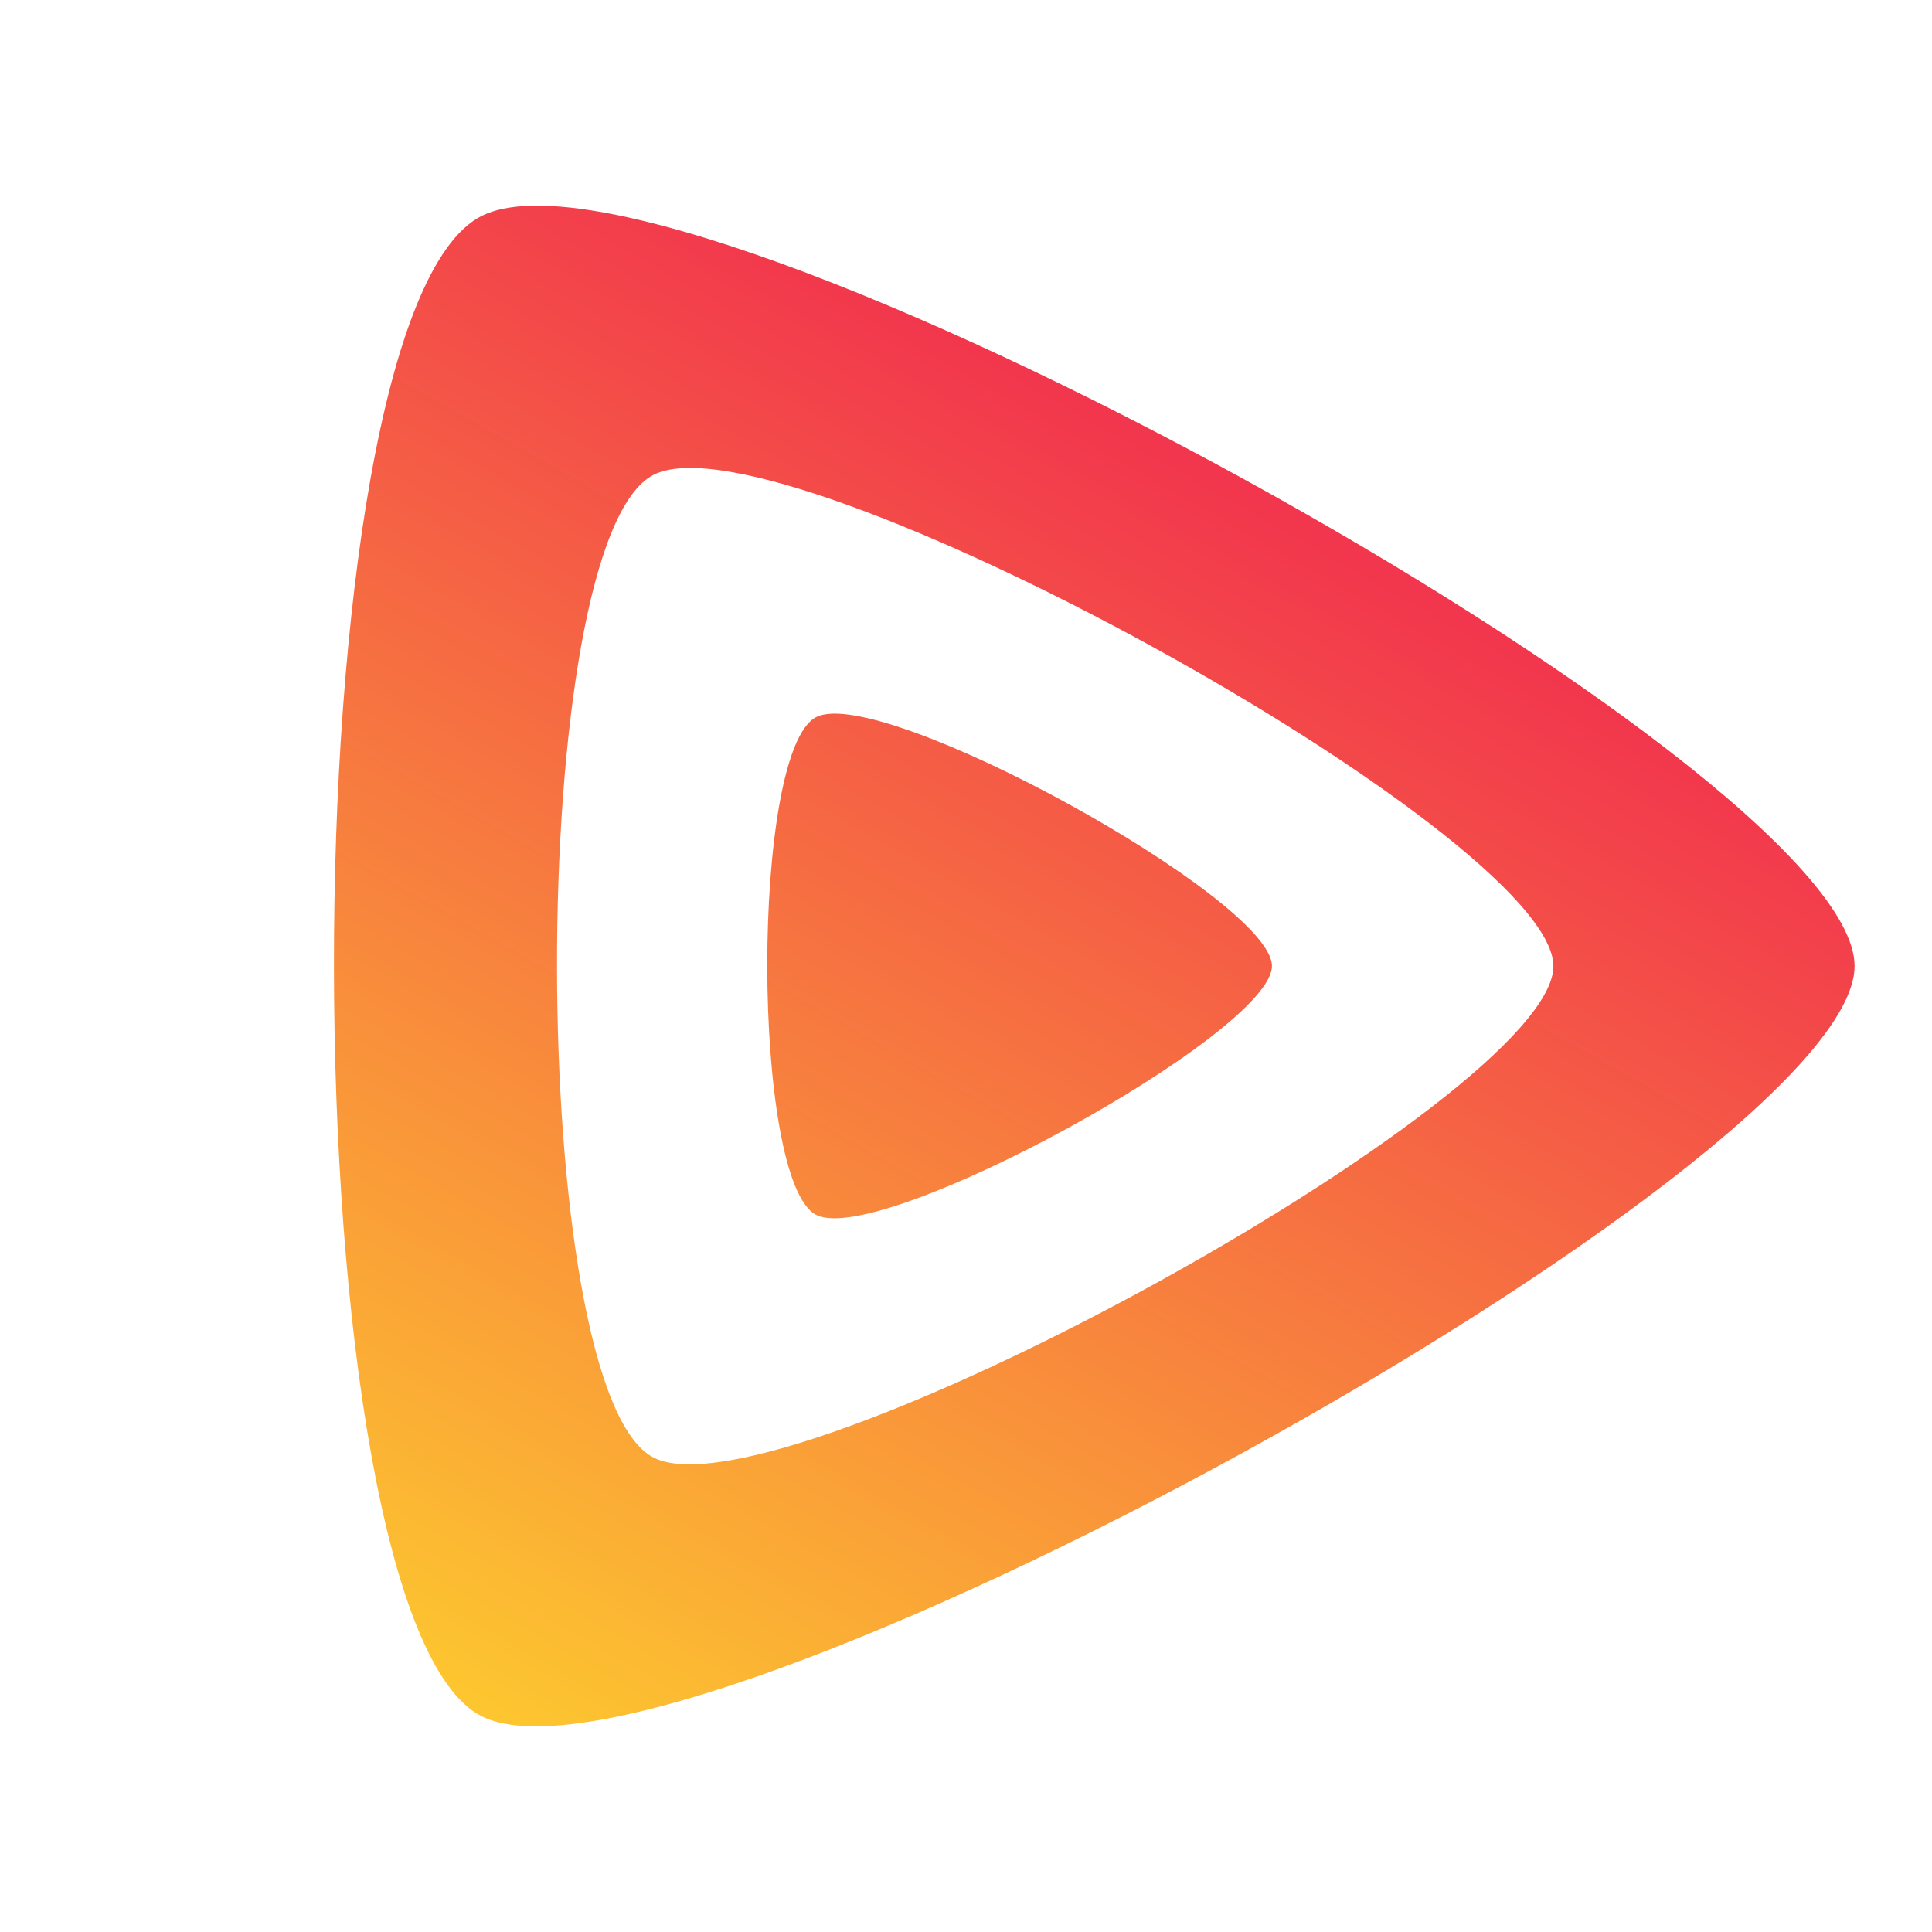
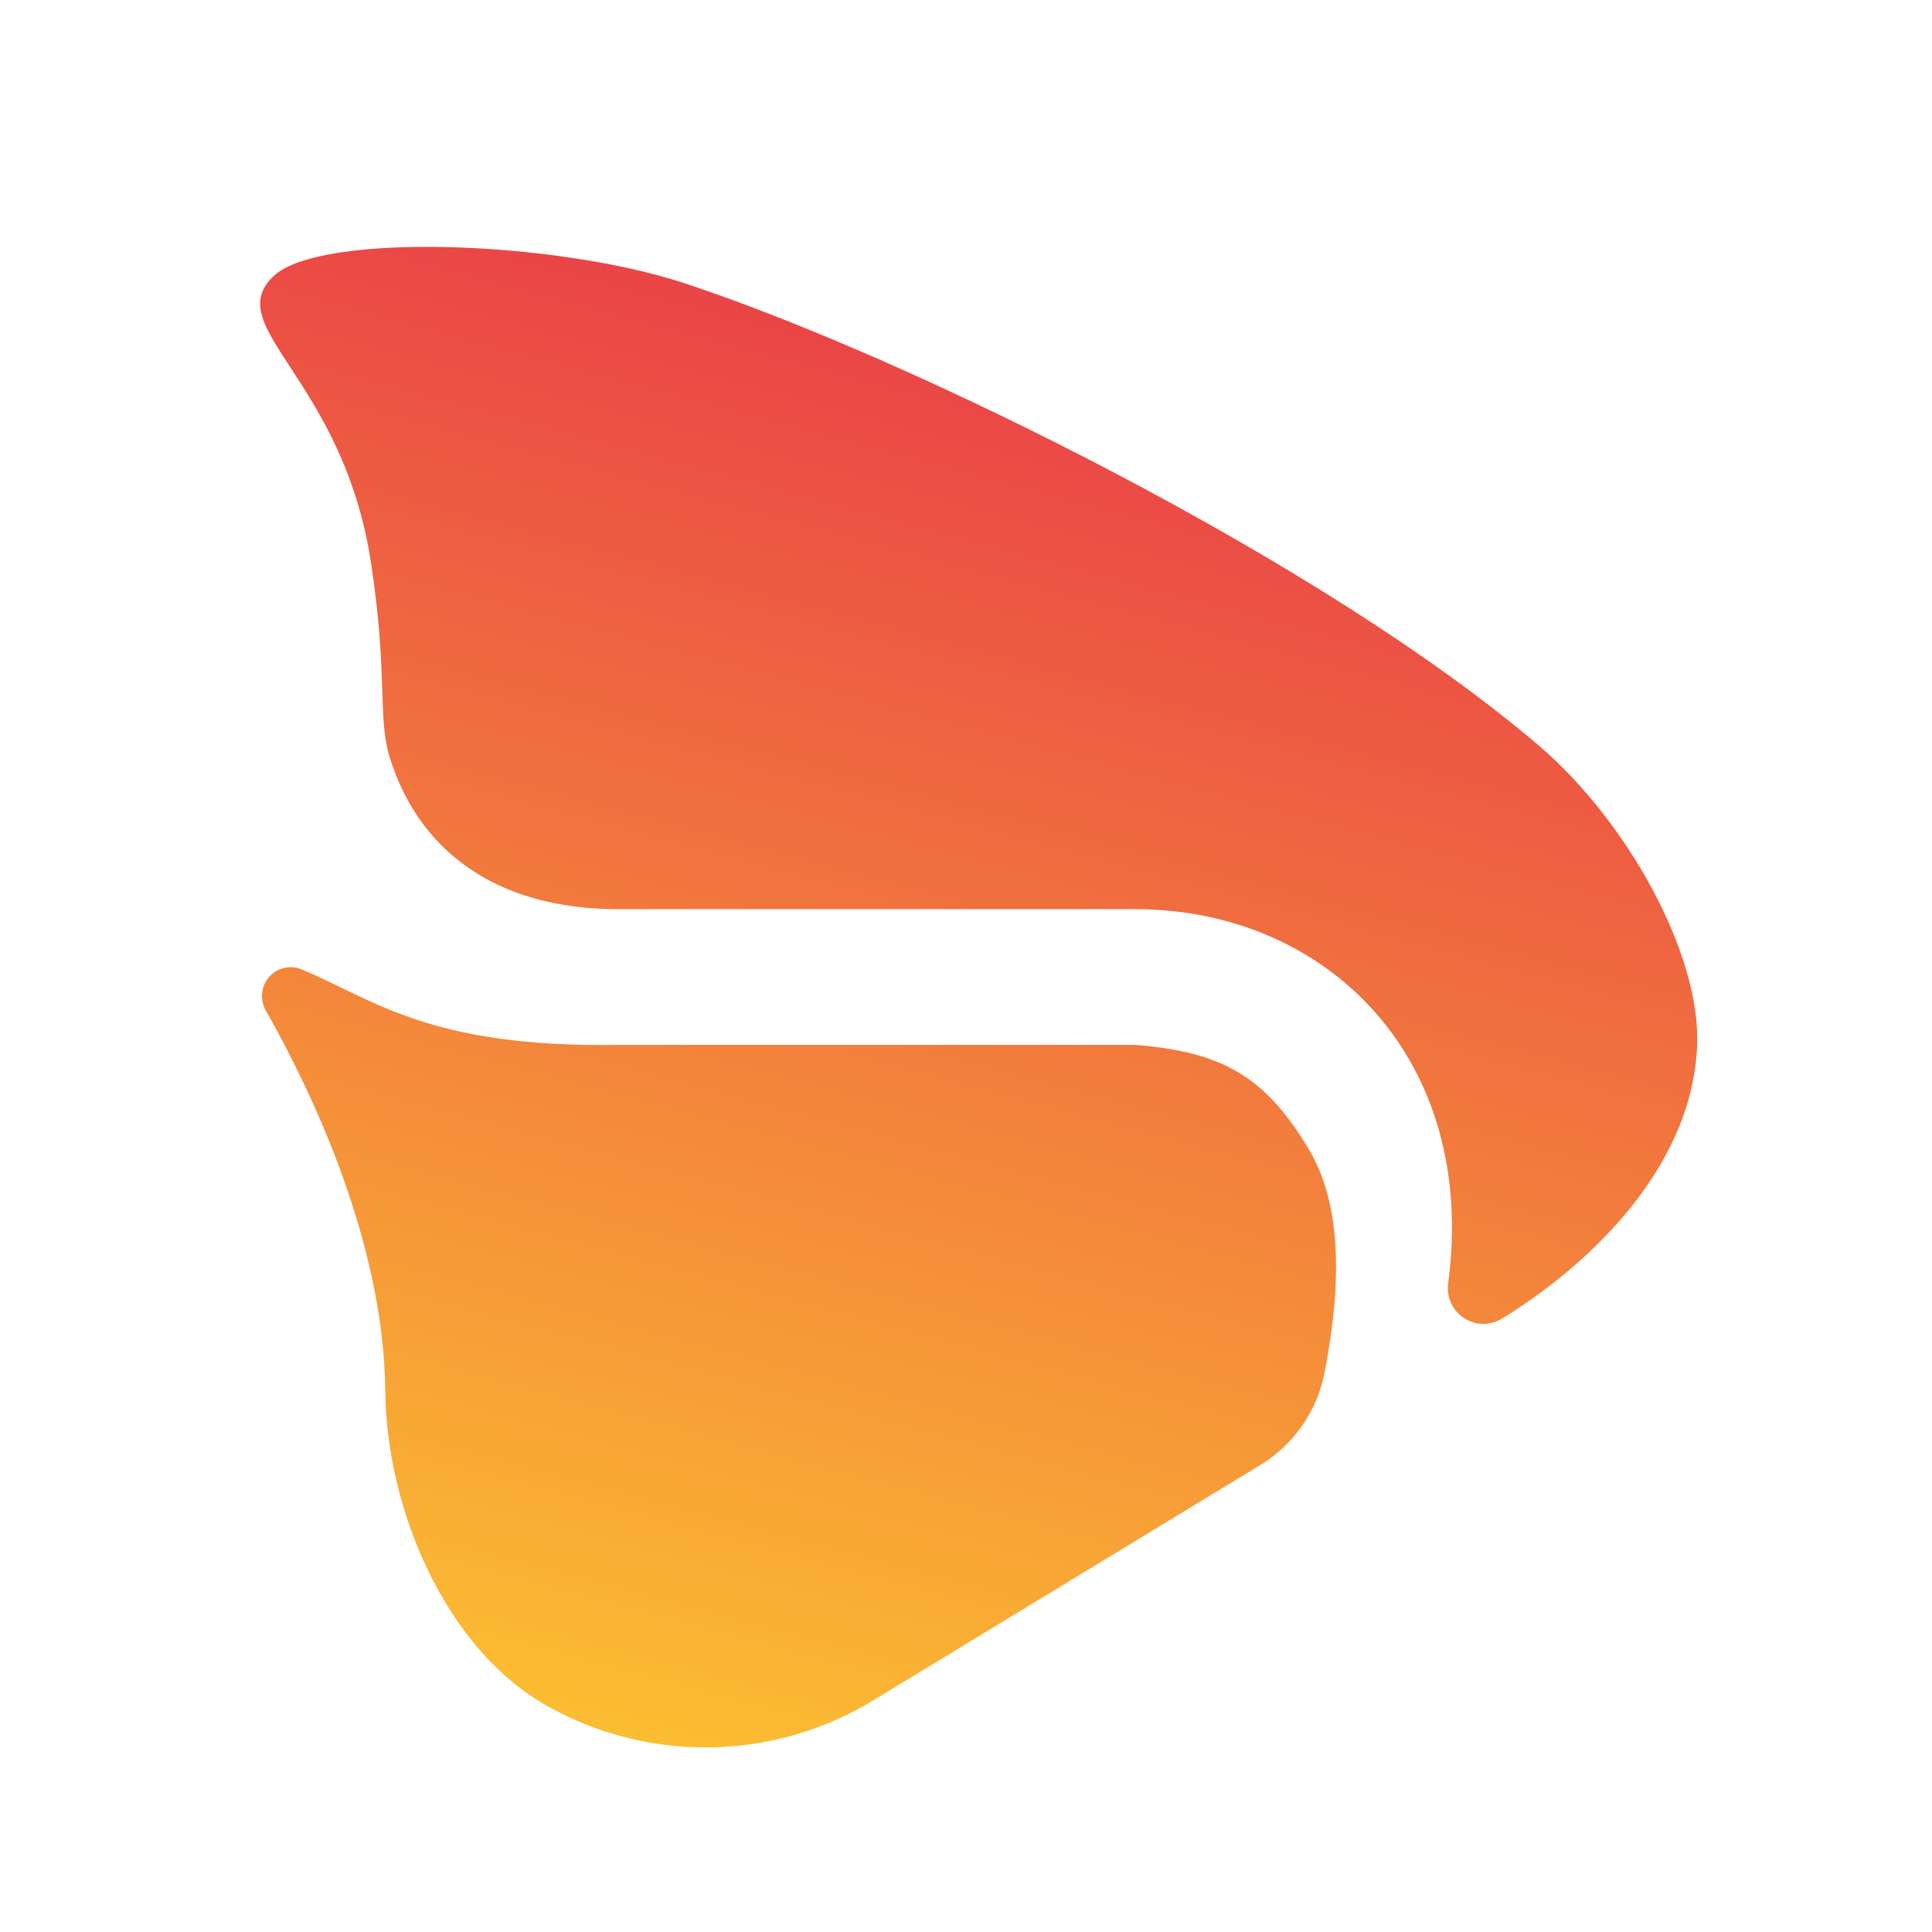
- <svg xmlns="http://www.w3.org/2000/svg" width="100%" height="100%" viewBox="0 0 2048 2048" version="1.1" xml:space="preserve" style="fill-rule:evenodd;clip-rule:evenodd;stroke-linejoin:round;stroke-miterlimit:2;">
-   <g id="icon-solid" transform="matrix(2.69448e-16,4.40042,-4.40042,2.69448e-16,2150.46,-102.509)">
-     <g id="inner-shape" transform="matrix(0.787109,6.16298e-33,-6.16298e-33,0.787109,54.5003,23.593)">
-       <path d="M256,201.62C235.56,201.62 169.77,320.91 179.8,341.05C189.83,361.19 322.28,360.97 332.2,341.05C342.12,321.13 276.47,201.63 256,201.62Z" style="fill:url(#_Linear1);fill-rule:nonzero;" />
-     </g>
-     <g id="outer-shape" transform="matrix(0.787109,6.16298e-33,-6.16298e-33,0.787109,54.5003,23.593)">
-       <path d="M256,23.3C194.44,23.3 -3.82,382.73 26.41,443.43C56.64,504.13 455.75,503.43 485.65,443.43C515.55,383.43 317.62,23.3 256,23.3ZM406.51,390.76C386.92,430.09 125.43,430.53 105.62,390.76C85.81,350.99 215.71,115.48 256.06,115.48C296.41,115.48 426.1,351.42 406.51,390.76Z" style="fill:url(#_Linear2);fill-rule:nonzero;" />
+ <svg xmlns="http://www.w3.org/2000/svg" width="100%" height="100%" viewBox="0 0 1310 1310" version="1.1" xml:space="preserve" style="fill-rule:evenodd;clip-rule:evenodd;stroke-linejoin:round;stroke-miterlimit:2;">
+   <g transform="matrix(1,0,0,1,143,163)">
+     <g id="fladder_icon" transform="matrix(1.62562,0,0,1.62562,-336.346,-293.316)">
+       <g id="Icon.afdesign" transform="matrix(0.786906,0,0,0.786906,521.86,483.087)">
+         <g id="fladder_icon1">
+           <g id="Icon.afdesign1" transform="matrix(1,0,0,1,-512,-512)">
+             <path d="M206.525,401.388C200.042,380.411 205.693,358.337 196.685,298.676C181.855,200.461 116.545,173.39 144.907,146.369C169.469,122.969 294.071,127.376 363.154,150.212C481.515,189.339 701.453,297.422 815.866,395.383C862.487,435.299 901.559,505.671 899.534,554.192C896.714,621.784 838.105,673.162 796.053,698.943C789.852,702.701 782.046,702.576 775.968,698.62C769.891,694.665 766.616,687.578 767.542,680.386C783.554,561.22 703.439,481.875 601.656,481.875L327.704,481.875C261.031,481.875 221.297,449.191 206.525,401.388ZM702.017,727.619C698.075,747.983 685.721,765.737 667.997,776.511C607.102,813.553 462.561,901.416 462.561,901.416C409.732,933.443 343.74,934.501 289.91,904.185C236.081,873.869 204.798,800.132 204.176,737.209C203.395,658.204 165.01,578.173 140.793,535.433C137.579,529.776 138.307,522.703 142.607,517.82C146.907,512.937 153.831,511.319 159.849,513.792C197.069,529.174 227.02,555.47 327.704,553.805L601.656,553.805C647.877,557.512 670.954,570.501 694.251,610.125C713.916,643.57 708.939,692.284 702.017,727.619Z" style="fill:url(#_Linear1);" />
+           </g>
+           <g id="Icon.afdesign2">
+                     </g>
+         </g>
+       </g>
    </g>
  </g>
  <defs>
-     <linearGradient id="_Linear1" x1="0" y1="0" x2="1" y2="0" gradientUnits="userSpaceOnUse" gradientTransform="matrix(385.89,222.79,-222.79,385.89,110.25,213.3)">
-       <stop offset="0" style="stop-color:rgb(242,54,77);stop-opacity:1" />
-       <stop offset="1" style="stop-color:rgb(253,201,47);stop-opacity:1" />
-     </linearGradient>
-     <linearGradient id="_Linear2" x1="0" y1="0" x2="1" y2="0" gradientUnits="userSpaceOnUse" gradientTransform="matrix(385.89,222.79,-222.79,385.89,110.25,213.3)">
-       <stop offset="0" style="stop-color:rgb(242,54,77);stop-opacity:1" />
-       <stop offset="1" style="stop-color:rgb(253,201,47);stop-opacity:1" />
+     <linearGradient id="_Linear1" x1="0" y1="0" x2="1" y2="0" gradientUnits="userSpaceOnUse" gradientTransform="matrix(-237.796,835.907,-835.907,-237.796,508.38,98.5713)">
+       <stop offset="0" style="stop-color:rgb(232,55,73);stop-opacity:1" />
+       <stop offset="1" style="stop-color:rgb(252,194,48);stop-opacity:1" />
    </linearGradient>
  </defs>
</svg>
